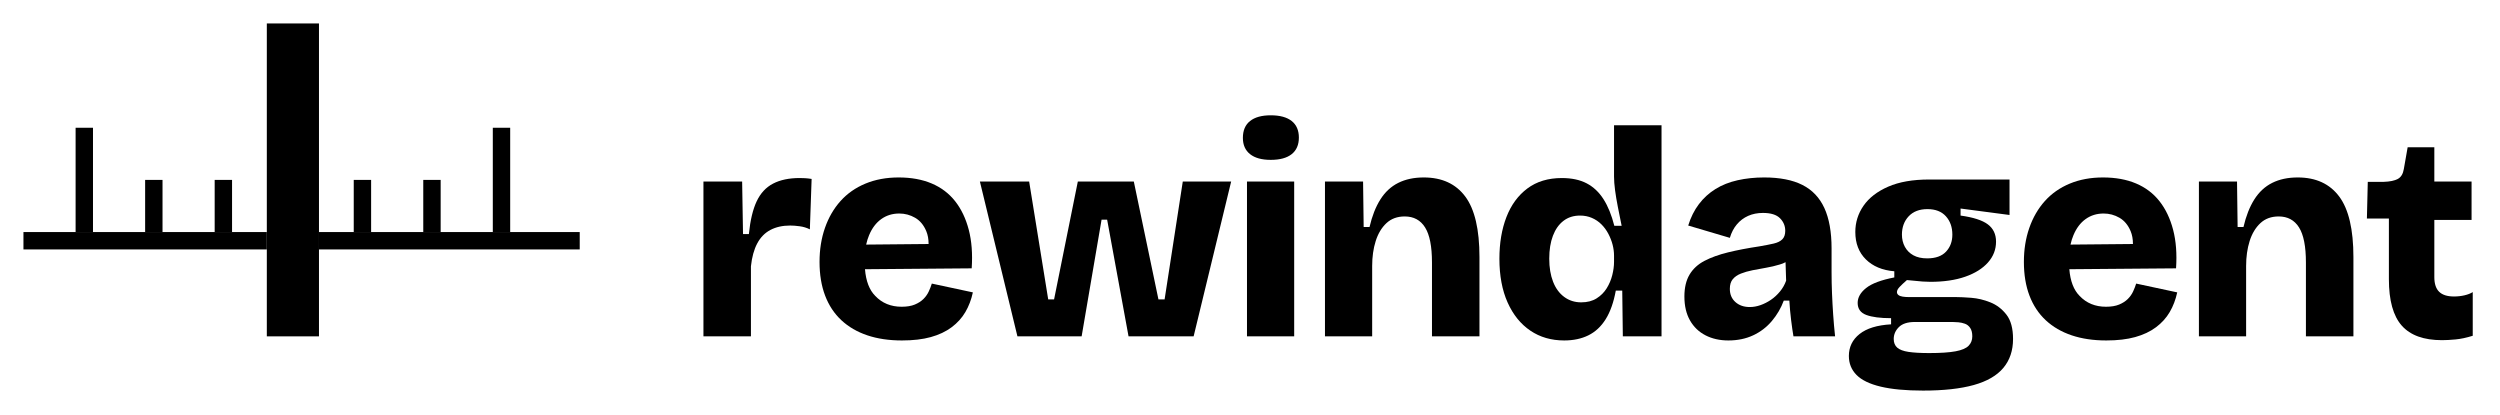
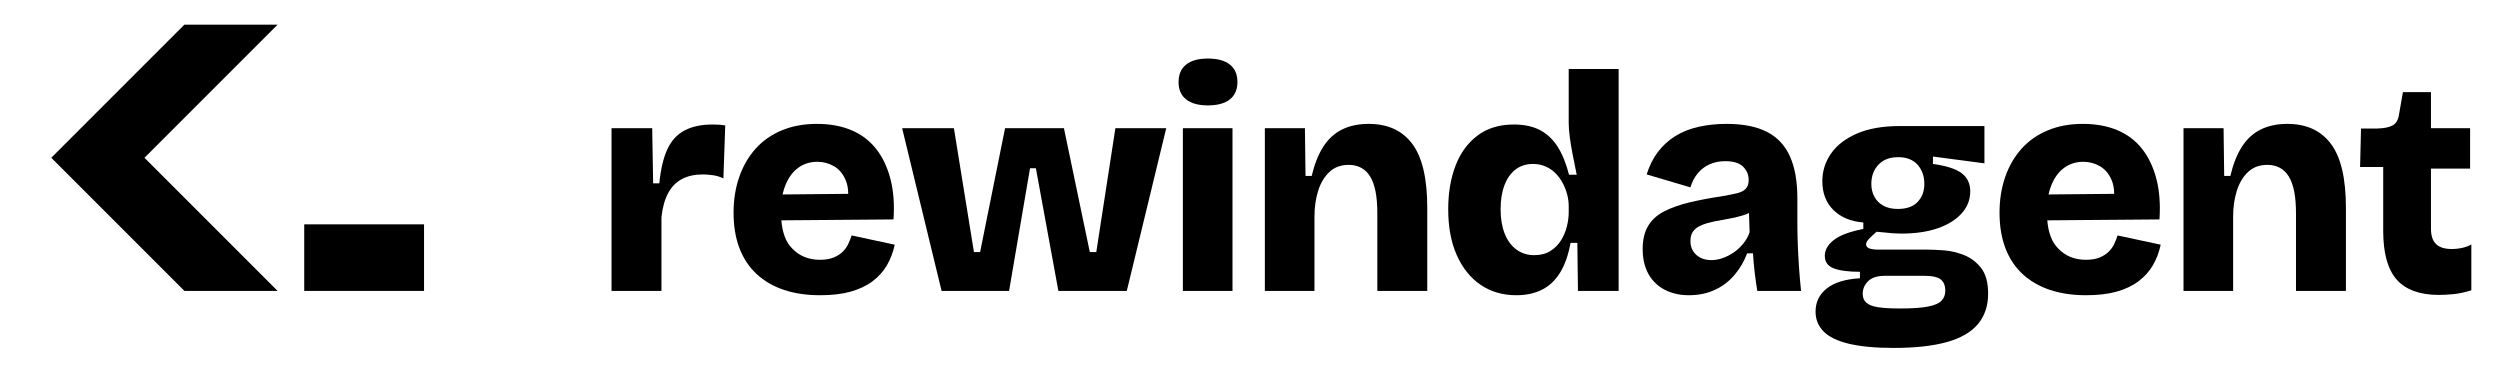
- <svg xmlns="http://www.w3.org/2000/svg" viewBox="0 0 852.74 141.23" width="852.74" height="141.23" role="img">
-   <g transform="translate(8.000 -33.506) scale(11.8588)">
-     <rect x="0" y="9.5" width="7" height="0.5" fill="currentColor" />
-     <rect x="8.5" y="9.5" width="7.5" height="0.5" fill="currentColor" />
-     <rect x="1.5" y="6.5" width="0.5" height="3" fill="currentColor" />
-     <rect x="3.5" y="8" width="0.5" height="1.5" fill="currentColor" />
-     <rect x="5.5" y="8" width="0.5" height="1.5" fill="currentColor" />
-     <rect x="9.5" y="8" width="0.5" height="1.5" fill="currentColor" />
-     <rect x="11.5" y="8" width="0.5" height="1.5" fill="currentColor" />
-     <rect x="13.5" y="6.5" width="0.5" height="3" fill="currentColor" />
-     <path d="M7 3.5H8.5V12.5H7Z" fill="currentColor" />
+ <svg xmlns="http://www.w3.org/2000/svg" viewBox="0 0 811.24 120.9" width="811.24" height="120.9" role="img">
+   <g transform="translate(8.000 -17.920) scale(8.64)">
+     <path d="M6 3L9.5 3L4.5 8L9.5 13L6 13L1 8Z" fill="currentColor" />
+     <rect x="10.5" y="10.5" width="4.5" height="2.5" fill="currentColor" />
  </g>
  <g fill="currentColor">
-     <path transform="translate(233.741 114.729) scale(0.1 -0.1)" d="M62 0V528H194L197 349H217Q224 419 243.5 460.5Q263 502 299.5 521.0Q336 540 390 540Q398 540 408.0 539.5Q418 539 431 537L425 365Q409 373 390.5 375.5Q372 378 358 378Q319 378 290.5 363.0Q262 348 245.5 317.0Q229 286 224 239V0Z" />
-     <path transform="translate(276.341 114.729) scale(0.1 -0.1)" d="M313 -14Q247 -14 195.0 3.5Q143 21 106.5 55.0Q70 89 51.0 139.0Q32 189 32 254Q32 317 50.5 370.0Q69 423 103.5 461.5Q138 500 188.5 521.0Q239 542 302 542Q366 542 414.5 521.5Q463 501 494.5 461.0Q526 421 541.0 363.5Q556 306 551 232L187 229Q192 168 222 138Q257 101 312 101Q339 101 357.0 108.5Q375 116 386.5 127.5Q398 139 404.5 153.0Q411 167 415 180L555 150Q547 113 529.5 83.0Q512 53 482.5 31.0Q453 9 411.5 -2.5Q370 -14 313 -14ZM191 313 404 315Q404 340 396 359Q383 390 358.0 404.5Q333 419 304 419Q269 419 242.5 400.0Q216 381 201 345Q195 331 191 313Z" />
-     <path transform="translate(333.041 114.729) scale(0.1 -0.1)" d="M140 0 12 528H180L245 126H265L346 528H537L621 126H642L704 528H869L741 0H519L446 398H427L359 0Z" />
-     <path transform="translate(419.141 114.729) scale(0.1 -0.1)" d="M62 0V528H223V0ZM143 602Q97 602 72.5 621.5Q48 641 48 677Q48 715 72.5 734.5Q97 754 143 754Q190 754 214.5 734.5Q239 715 239 678Q239 641 214.5 621.5Q190 602 143 602Z" />
-     <path transform="translate(445.741 114.729) scale(0.1 -0.1)" d="M62 0V528H192L194 373H214Q227 429 251.0 467.0Q275 505 312.0 523.5Q349 542 399 542Q492 542 540.5 477.0Q589 412 589 270V0H427V252Q427 334 403.5 371.5Q380 409 334 409Q296 409 271.5 386.0Q247 363 235.0 325.0Q223 287 223 240V0Z" />
-     <path transform="translate(508.041 114.729) scale(0.1 -0.1)" d="M255 -14Q189 -14 139.5 19.5Q90 53 62.0 115.5Q34 178 34 265Q34 345 58.0 407.0Q82 469 129.5 504.5Q177 540 247 540Q297 540 331.5 522.0Q366 504 389.0 468.0Q412 432 426 377H451Q444 411 438.0 441.5Q432 472 428.5 498.5Q425 525 425 545V720H587V0H455L453 156H431Q420 96 396.5 58.5Q373 21 337.5 3.5Q302 -14 255 -14ZM313 116Q344 116 365.5 129.5Q387 143 400.0 164.0Q413 185 419.0 209.0Q425 233 425 254V275Q425 294 420.0 313.0Q415 332 405.5 350.0Q396 368 382.0 382.0Q368 396 349.5 404.0Q331 412 309 412Q276 412 252.5 394.0Q229 376 216.5 343.0Q204 310 204.0 265.0Q204 220 217.0 186.5Q230 153 255.0 134.5Q280 116 313 116Z" />
-     <path transform="translate(570.941 114.729) scale(0.1 -0.1)" d="M186 -14Q142 -14 108.0 3.5Q74 21 55.0 54.5Q36 88 36 136Q36 181 53.5 210.5Q71 240 104.5 257.5Q138 275 185.0 286.5Q232 298 292 307Q321 312 340.5 316.5Q360 321 370.0 331.0Q380 341 380 360Q380 385 362.0 403.0Q344 421 304 421Q276 421 253.5 411.0Q231 401 215.0 382.0Q199 363 191 336L49 378Q62 420 85.5 451.0Q109 482 142.0 502.5Q175 523 217.5 532.5Q260 542 308 542Q388 542 438.5 516.5Q489 491 513.5 437.5Q538 384 538 300V219Q538 183 539.5 146.5Q541 110 543.5 73.5Q546 37 550 0H408Q404 23 400.0 55.5Q396 88 394 122H375Q361 84 334.5 52.5Q308 21 270.5 3.5Q233 -14 186 -14ZM259 100Q277 100 295.5 106.5Q314 113 331.0 124.5Q348 136 362.0 153.0Q376 170 383 190L381 253Q372 248 361 245Q338 238 314.5 234.0Q291 230 268.5 225.5Q246 221 228.5 214.0Q211 207 201.0 195.0Q191 183 191 162Q191 134 210.0 117.0Q229 100 259 100Z" />
-     <path transform="translate(628.441 114.729) scale(0.1 -0.1)" d="M275 -185Q187 -185 130.5 -171.5Q74 -158 48.0 -131.5Q22 -105 22 -67Q22 -21 58.5 8.0Q95 37 166 41V62Q111 62 81.5 73.0Q52 84 52 114Q52 142 81.0 165.0Q110 188 177 201V222Q116 227 80.0 262.5Q44 298 44 356Q44 405 72.0 445.5Q100 486 156.0 510.5Q212 535 296 535H570V414L403 436V412Q468 403 496.0 382.0Q524 361 524 323Q524 283 496.5 252.0Q469 221 419.0 203.5Q369 186 300 186Q288 186 273.5 187.0Q259 188 220 192Q204 178 195.0 168.5Q186 159 186 151Q186 145 191.0 141.0Q196 137 205.5 135.5Q215 134 226 134H387Q407 134 439.5 131.5Q472 129 504.5 116.0Q537 103 559.5 74.0Q582 45 582 -9Q582 -68 549.0 -107.5Q516 -147 448.0 -166.0Q380 -185 275 -185ZM296 -57Q354 -57 386.0 -51.0Q418 -45 430.5 -32.0Q443 -19 443 0Q443 18 436.0 28.5Q429 39 418.0 43.0Q407 47 395.5 48.0Q384 49 376 49H247Q210 49 192.5 31.5Q175 14 175 -9Q175 -28 187.0 -38.5Q199 -49 225.5 -53.0Q252 -57 296 -57ZM289 266Q332 266 353.5 289.0Q375 312 375 347Q375 385 353.0 409.5Q331 434 290 434Q249 434 226.0 409.5Q203 385 203 347Q203 324 213.0 305.5Q223 287 242.0 276.5Q261 266 289 266Z" />
-     <path transform="translate(687.141 114.729) scale(0.1 -0.1)" d="M313 -14Q247 -14 195.0 3.5Q143 21 106.5 55.0Q70 89 51.0 139.0Q32 189 32 254Q32 317 50.5 370.0Q69 423 103.5 461.5Q138 500 188.5 521.0Q239 542 302 542Q366 542 414.5 521.5Q463 501 494.5 461.0Q526 421 541.0 363.5Q556 306 551 232L187 229Q192 168 222 138Q257 101 312 101Q339 101 357.0 108.5Q375 116 386.5 127.5Q398 139 404.5 153.0Q411 167 415 180L555 150Q547 113 529.5 83.0Q512 53 482.5 31.0Q453 9 411.5 -2.5Q370 -14 313 -14ZM191 313 404 315Q404 340 396 359Q383 390 358.0 404.5Q333 419 304 419Q269 419 242.5 400.0Q216 381 201 345Q195 331 191 313Z" />
-     <path transform="translate(743.841 114.729) scale(0.1 -0.1)" d="M62 0V528H192L194 373H214Q227 429 251.0 467.0Q275 505 312.0 523.5Q349 542 399 542Q492 542 540.5 477.0Q589 412 589 270V0H427V252Q427 334 403.5 371.5Q380 409 334 409Q296 409 271.5 386.0Q247 363 235.0 325.0Q223 287 223 240V0Z" />
-     <path transform="translate(806.141 114.729) scale(0.1 -0.1)" d="M268 -13Q175 -13 131.0 36.5Q87 86 87 195V402H12L15 527H69Q101 528 117.5 537.0Q134 546 138 571L151 645H242V528H369V397H242V202Q242 168 258.5 152.0Q275 136 309 136Q328 136 345.0 140.0Q362 144 373 151V2Q341 -8 314.5 -10.5Q288 -13 268 -13Z" />
+     <path transform="translate(192.240 94.400) scale(0.1 -0.1)" d="M62 0V528H194L197 349H217Q224 419 243.5 460.5Q263 502 299.5 521.0Q336 540 390 540Q398 540 408.0 539.5Q418 539 431 537L425 365Q409 373 390.5 375.5Q372 378 358 378Q319 378 290.5 363.0Q262 348 245.5 317.0Q229 286 224 239V0Z" />
+     <path transform="translate(234.840 94.400) scale(0.1 -0.1)" d="M313 -14Q247 -14 195.0 3.5Q143 21 106.5 55.0Q70 89 51.0 139.0Q32 189 32 254Q32 317 50.5 370.0Q69 423 103.5 461.5Q138 500 188.5 521.0Q239 542 302 542Q366 542 414.5 521.5Q463 501 494.5 461.0Q526 421 541.0 363.5Q556 306 551 232L187 229Q192 168 222 138Q257 101 312 101Q339 101 357.0 108.5Q375 116 386.5 127.5Q398 139 404.5 153.0Q411 167 415 180L555 150Q547 113 529.5 83.0Q512 53 482.5 31.0Q453 9 411.5 -2.5Q370 -14 313 -14ZM191 313 404 315Q404 340 396 359Q383 390 358.0 404.5Q333 419 304 419Q269 419 242.5 400.0Q216 381 201 345Q195 331 191 313Z" />
+     <path transform="translate(291.540 94.400) scale(0.1 -0.1)" d="M140 0 12 528H180L245 126H265L346 528H537L621 126H642L704 528H869L741 0H519L446 398H427L359 0Z" />
+     <path transform="translate(377.640 94.400) scale(0.1 -0.1)" d="M62 0V528H223V0ZM143 602Q97 602 72.5 621.5Q48 641 48 677Q48 715 72.5 734.5Q97 754 143 754Q190 754 214.5 734.5Q239 715 239 678Q239 641 214.5 621.5Q190 602 143 602Z" />
+     <path transform="translate(404.240 94.400) scale(0.1 -0.1)" d="M62 0V528H192L194 373H214Q227 429 251.0 467.0Q275 505 312.0 523.5Q349 542 399 542Q492 542 540.5 477.0Q589 412 589 270V0H427V252Q427 334 403.5 371.5Q380 409 334 409Q296 409 271.5 386.0Q247 363 235.0 325.0Q223 287 223 240V0Z" />
+     <path transform="translate(466.540 94.400) scale(0.1 -0.1)" d="M255 -14Q189 -14 139.5 19.5Q90 53 62.0 115.5Q34 178 34 265Q34 345 58.0 407.0Q82 469 129.5 504.5Q177 540 247 540Q297 540 331.5 522.0Q366 504 389.0 468.0Q412 432 426 377H451Q444 411 438.0 441.5Q432 472 428.5 498.5Q425 525 425 545V720H587V0H455L453 156H431Q420 96 396.5 58.5Q373 21 337.5 3.5Q302 -14 255 -14ZM313 116Q344 116 365.5 129.5Q387 143 400.0 164.0Q413 185 419.0 209.0Q425 233 425 254V275Q425 294 420.0 313.0Q415 332 405.5 350.0Q396 368 382.0 382.0Q368 396 349.5 404.0Q331 412 309 412Q276 412 252.5 394.0Q229 376 216.5 343.0Q204 310 204.0 265.0Q204 220 217.0 186.5Q230 153 255.0 134.5Q280 116 313 116Z" />
+     <path transform="translate(529.440 94.400) scale(0.1 -0.1)" d="M186 -14Q142 -14 108.0 3.5Q74 21 55.0 54.5Q36 88 36 136Q36 181 53.5 210.5Q71 240 104.5 257.5Q138 275 185.0 286.5Q232 298 292 307Q321 312 340.5 316.5Q360 321 370.0 331.0Q380 341 380 360Q380 385 362.0 403.0Q344 421 304 421Q276 421 253.5 411.0Q231 401 215.0 382.0Q199 363 191 336L49 378Q62 420 85.5 451.0Q109 482 142.0 502.5Q175 523 217.5 532.5Q260 542 308 542Q388 542 438.5 516.5Q489 491 513.5 437.5Q538 384 538 300V219Q538 183 539.5 146.5Q541 110 543.5 73.5Q546 37 550 0H408Q404 23 400.0 55.5Q396 88 394 122H375Q361 84 334.5 52.5Q308 21 270.5 3.5Q233 -14 186 -14ZM259 100Q277 100 295.5 106.5Q314 113 331.0 124.5Q348 136 362.0 153.0Q376 170 383 190L381 253Q372 248 361 245Q338 238 314.5 234.0Q291 230 268.5 225.5Q246 221 228.5 214.0Q211 207 201.0 195.0Q191 183 191 162Q191 134 210.0 117.0Q229 100 259 100Z" />
+     <path transform="translate(586.940 94.400) scale(0.1 -0.1)" d="M275 -185Q187 -185 130.5 -171.5Q74 -158 48.0 -131.5Q22 -105 22 -67Q22 -21 58.5 8.0Q95 37 166 41V62Q111 62 81.5 73.0Q52 84 52 114Q52 142 81.0 165.0Q110 188 177 201V222Q116 227 80.0 262.5Q44 298 44 356Q44 405 72.0 445.5Q100 486 156.0 510.5Q212 535 296 535H570V414L403 436V412Q468 403 496.0 382.0Q524 361 524 323Q524 283 496.5 252.0Q469 221 419.0 203.5Q369 186 300 186Q288 186 273.5 187.0Q259 188 220 192Q204 178 195.0 168.5Q186 159 186 151Q186 145 191.0 141.0Q196 137 205.5 135.5Q215 134 226 134H387Q407 134 439.5 131.5Q472 129 504.5 116.0Q537 103 559.5 74.0Q582 45 582 -9Q582 -68 549.0 -107.5Q516 -147 448.0 -166.0Q380 -185 275 -185ZM296 -57Q354 -57 386.0 -51.0Q418 -45 430.5 -32.0Q443 -19 443 0Q443 18 436.0 28.5Q429 39 418.0 43.0Q407 47 395.5 48.0Q384 49 376 49H247Q210 49 192.5 31.5Q175 14 175 -9Q175 -28 187.0 -38.5Q199 -49 225.5 -53.0Q252 -57 296 -57ZM289 266Q332 266 353.5 289.0Q375 312 375 347Q375 385 353.0 409.5Q331 434 290 434Q249 434 226.0 409.5Q203 385 203 347Q203 324 213.0 305.5Q223 287 242.0 276.5Q261 266 289 266Z" />
+     <path transform="translate(645.640 94.400) scale(0.1 -0.1)" d="M313 -14Q247 -14 195.0 3.5Q143 21 106.5 55.0Q70 89 51.0 139.0Q32 189 32 254Q32 317 50.5 370.0Q69 423 103.5 461.5Q138 500 188.5 521.0Q239 542 302 542Q366 542 414.5 521.5Q463 501 494.5 461.0Q526 421 541.0 363.5Q556 306 551 232L187 229Q192 168 222 138Q257 101 312 101Q339 101 357.0 108.5Q375 116 386.5 127.5Q398 139 404.5 153.0Q411 167 415 180L555 150Q547 113 529.5 83.0Q512 53 482.5 31.0Q453 9 411.5 -2.5Q370 -14 313 -14ZM191 313 404 315Q404 340 396 359Q383 390 358.0 404.5Q333 419 304 419Q269 419 242.5 400.0Q216 381 201 345Q195 331 191 313Z" />
+     <path transform="translate(702.340 94.400) scale(0.1 -0.1)" d="M62 0V528H192L194 373H214Q227 429 251.0 467.0Q275 505 312.0 523.5Q349 542 399 542Q492 542 540.5 477.0Q589 412 589 270V0H427V252Q427 334 403.5 371.5Q380 409 334 409Q296 409 271.5 386.0Q247 363 235.0 325.0Q223 287 223 240V0Z" />
+     <path transform="translate(764.640 94.400) scale(0.1 -0.1)" d="M268 -13Q175 -13 131.0 36.5Q87 86 87 195V402H12L15 527H69Q101 528 117.5 537.0Q134 546 138 571L151 645H242V528H369V397H242V202Q242 168 258.5 152.0Q275 136 309 136Q328 136 345.0 140.0Q362 144 373 151V2Q341 -8 314.5 -10.5Q288 -13 268 -13Z" />
  </g>
</svg>
